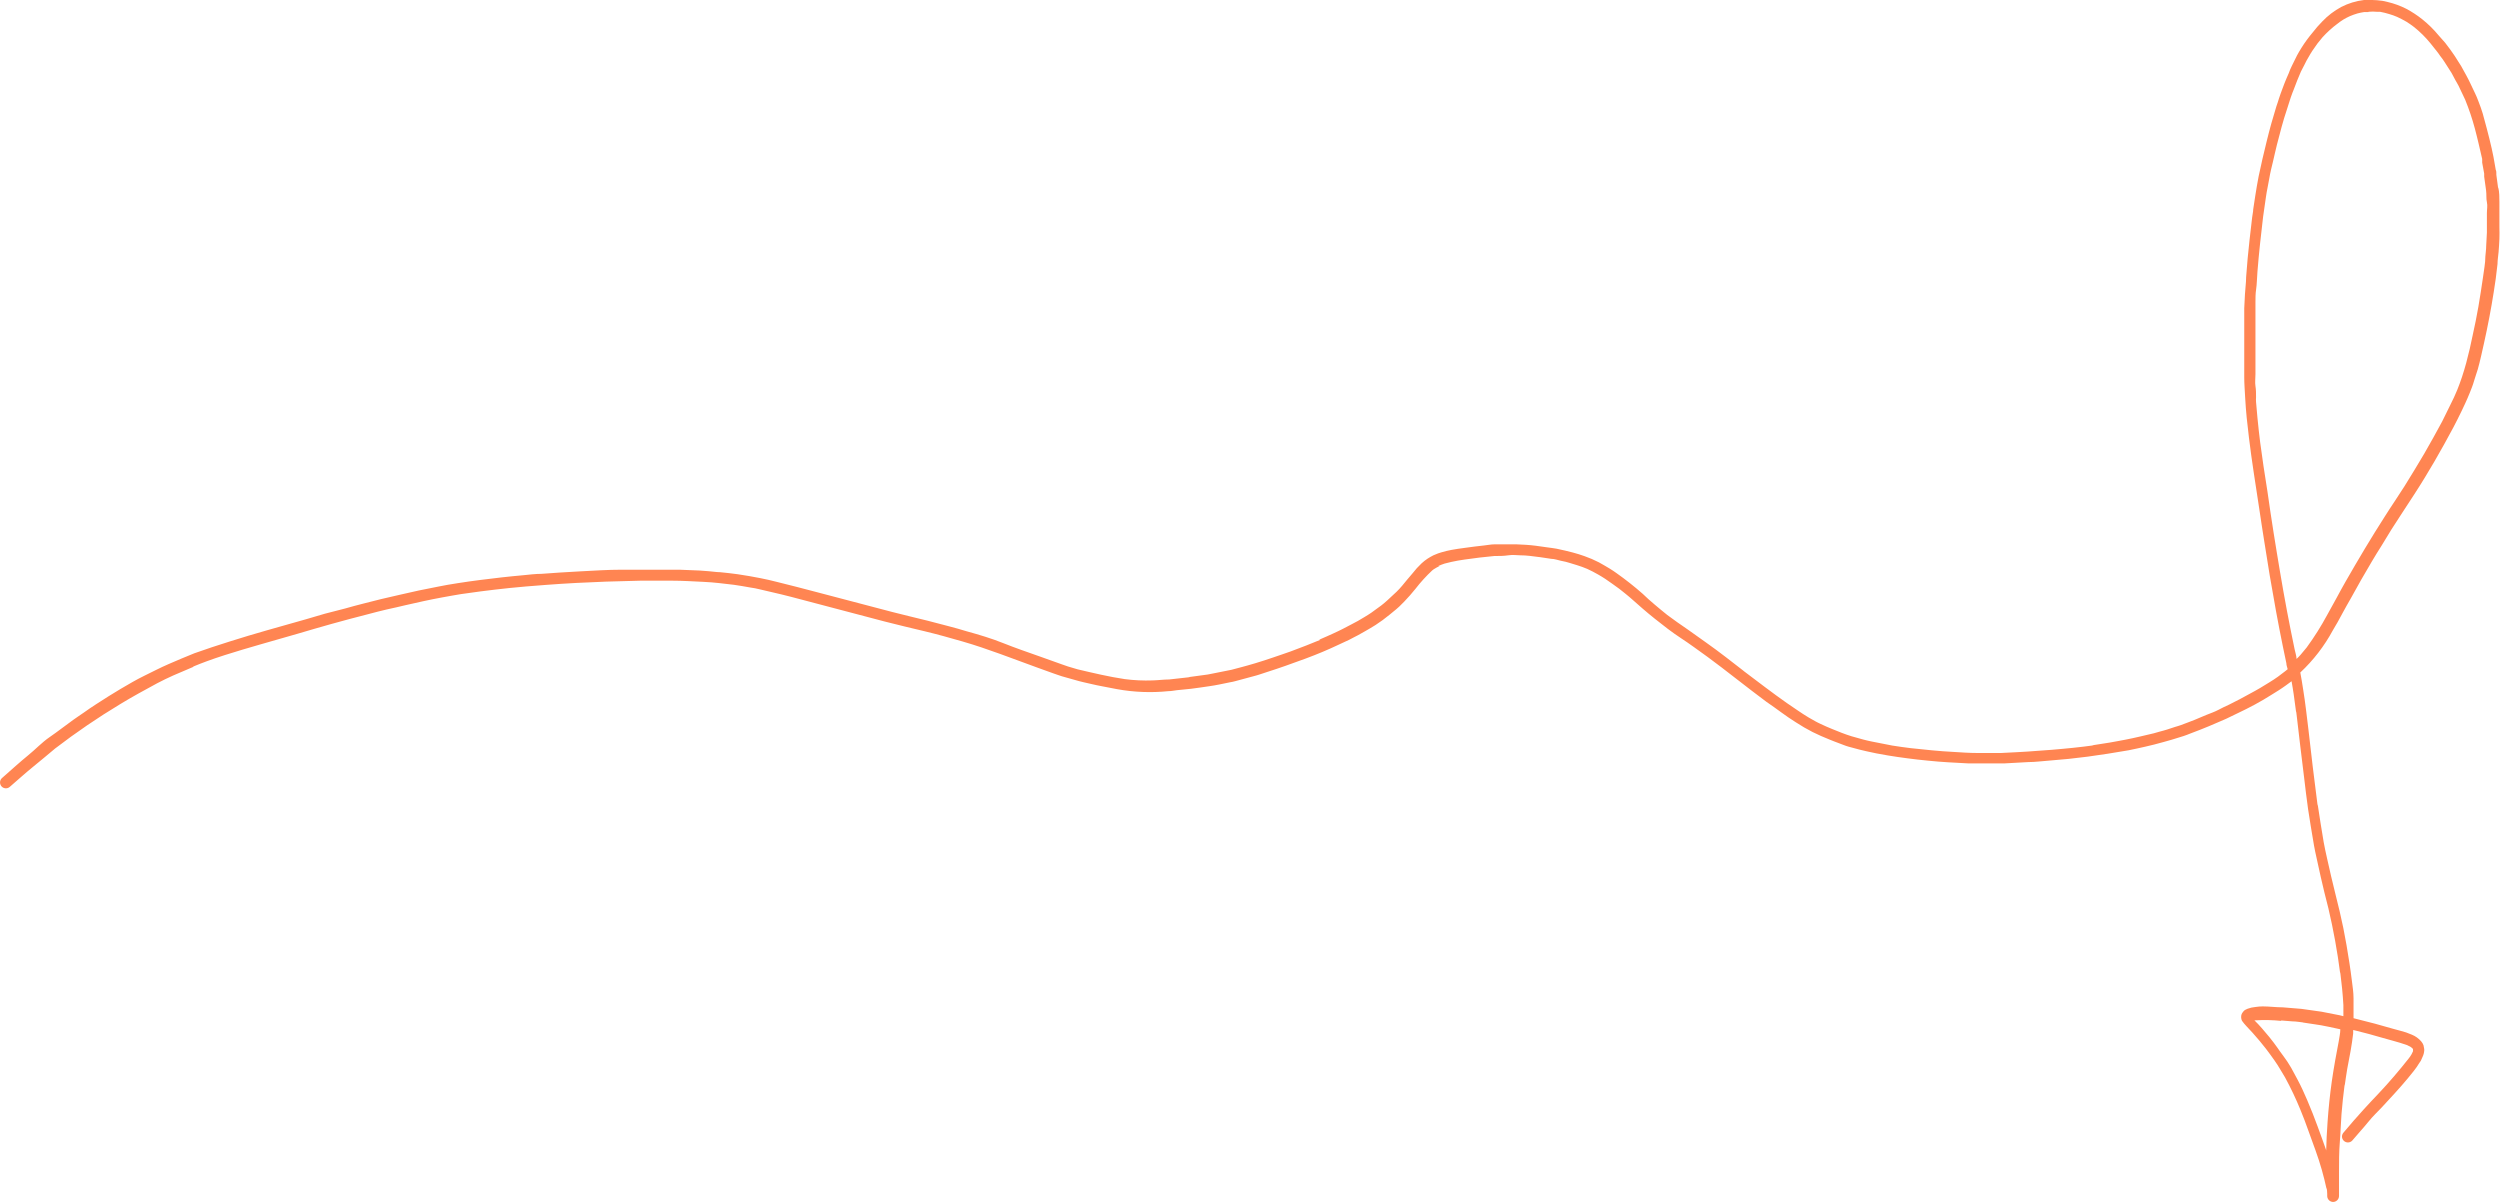
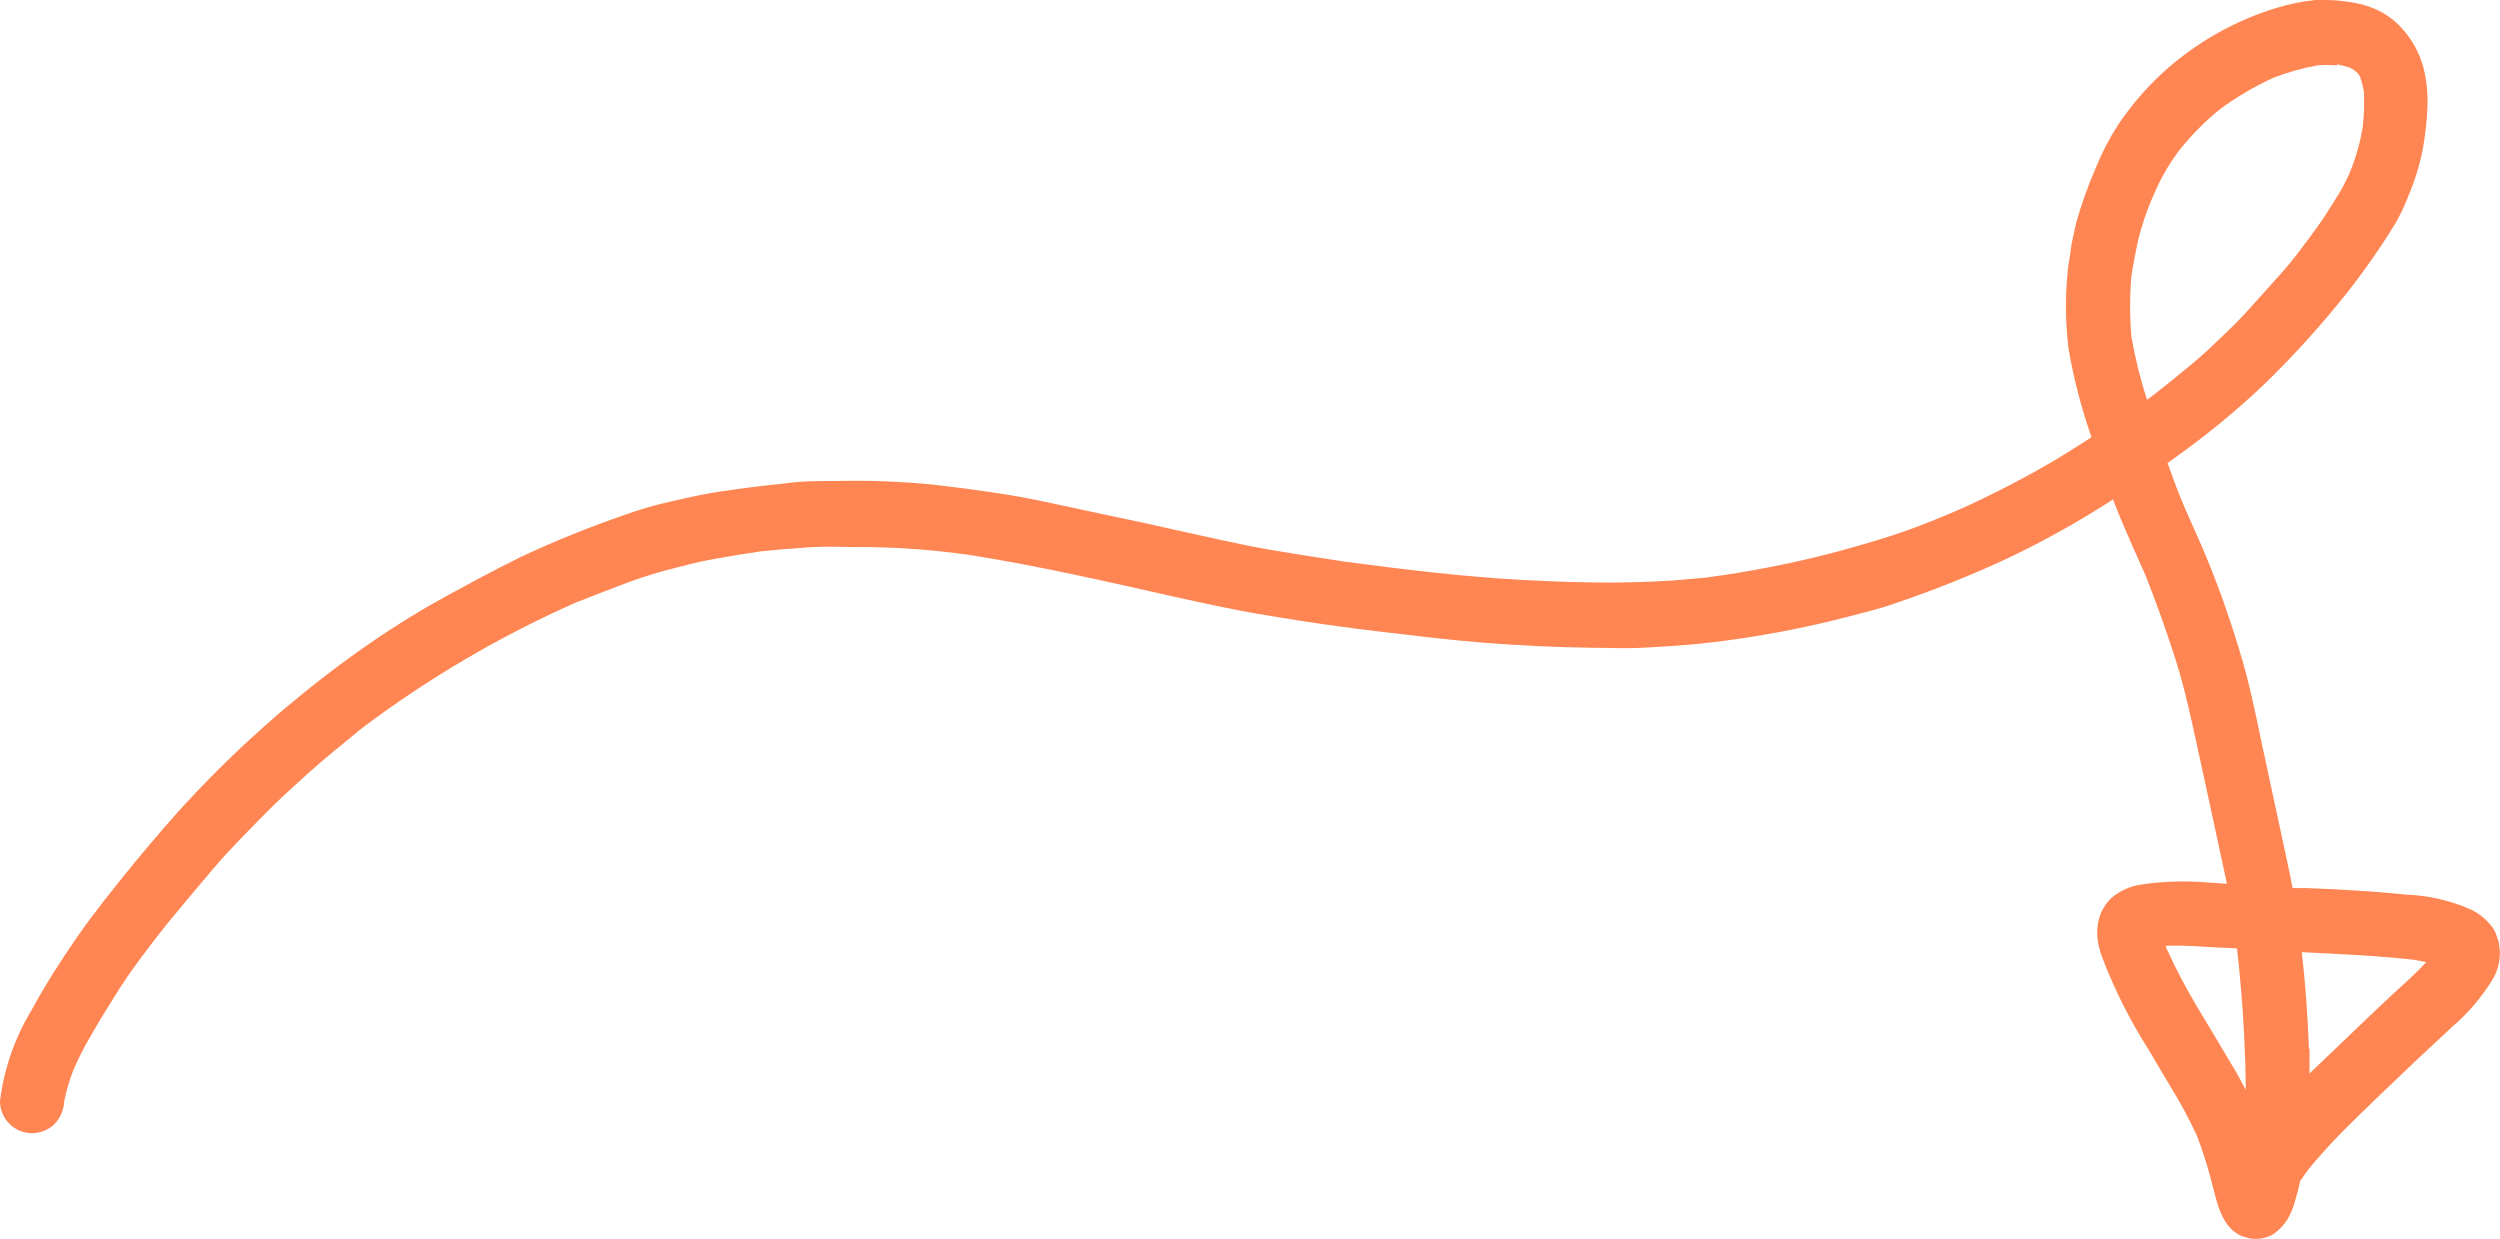
- <svg xmlns="http://www.w3.org/2000/svg" viewBox="0 0 211.82 101.92">
+ <svg xmlns="http://www.w3.org/2000/svg" viewBox="0 0 175.21 86.82">
  <defs>
    <style>.cls-1{fill:#ff8552;}</style>
  </defs>
  <g id="Layer_2" data-name="Layer 2">
    <g id="Draw_Layer" data-name="Draw Layer">
-       <path class="cls-1" d="M200.3,0a5.69,5.69,0,0,0-1.93.59,6.43,6.43,0,0,0-1.61,1.23,10.18,10.18,0,0,0-.81.93A11.39,11.39,0,0,0,195,4.05c-.13.22-.27.43-.38.65l-.44.89a5.82,5.82,0,0,0-.27.64c-.12.26-.23.53-.34.8s-.23.63-.35.94-.15.47-.23.7-.16.46-.22.69l-.33,1.12c-.28,1-.51,2-.75,3-.07.29-.12.58-.19.87s-.09.39-.13.59c-.1.56-.21,1.11-.29,1.68-.06.37-.11.74-.17,1.12,0,.22-.07.45-.09.68-.08.64-.15,1.28-.22,1.91-.12,1-.21,2.1-.29,3.15,0,.49-.08,1-.1,1.46l-.06,1.18c0,.24,0,.48,0,.73l0,1.91c0,.57,0,1.14,0,1.7s0,1,0,1.52.05,1.16.08,1.74c.06,1.13.18,2.25.32,3.37.24,2,.57,4,.88,6.07.14.89.26,1.78.41,2.67s.31,1.95.47,2.93c.34,2,.7,4,1.11,6,.1.48.21,1,.3,1.44,0,.17.07.33.11.5l-.21.17-.62.47c-.23.17-.48.32-.73.48s-.51.31-.77.47-.57.32-.86.48c-.58.32-1.17.64-1.77.93-.31.14-.62.29-.92.45s-.65.28-1,.42l-1,.42c-.39.16-.79.3-1.18.45-.16.06-.32.1-.48.15l-.67.22c-.21.07-.42.12-.64.18l-.49.14-1.15.27c-.42.09-.84.2-1.25.27s-.91.18-1.36.25l-1.47.23.14,0c-.58.07-1.16.16-1.74.21s-1.22.13-1.83.17l-2.06.15-.86.05-1.37.07h-2c-.68,0-1.36-.05-2-.09-1.22-.06-2.43-.19-3.64-.32-.52-.07-1.05-.13-1.57-.22l-1.78-.35c-.23-.06-.46-.09-.68-.16l-1-.28c-.28-.08-.55-.19-.83-.29l-.8-.32c-.34-.14-.67-.28-1-.44-.13-.07-.27-.12-.4-.2l-.6-.34c-.32-.19-.62-.39-.93-.6s-.61-.41-.91-.62c-1.24-.87-2.43-1.79-3.64-2.7l0,0-.07-.06h0l-1.46-1.13c-.56-.44-1.14-.85-1.72-1.27l-1.52-1.08c-.58-.39-1.15-.8-1.72-1.22-.37-.3-.73-.59-1.09-.9s-.69-.59-1-.9a26.93,26.93,0,0,0-2.23-1.76c-.18-.12-.35-.25-.54-.36s-.61-.37-.93-.54a9.5,9.5,0,0,0-1.23-.53c-.32-.12-.65-.21-1-.31s-.91-.22-1.37-.32c-.25-.05-.51-.07-.76-.11l-1-.14c-.55-.07-1.1-.1-1.65-.12-.39,0-.77,0-1.14,0l-.69,0c-.31,0-.62.07-.93.1-.51.05-1,.12-1.53.19s-.8.11-1.19.18a8.48,8.48,0,0,0-.87.21l-.28.09-.39.16c-.17.09-.34.18-.49.28a3.9,3.9,0,0,0-.51.4,6.87,6.87,0,0,0-.77.85c-.3.34-.59.7-.88,1.05s-.64.68-1,1c-.16.17-.35.31-.52.47a6.26,6.26,0,0,1-.51.39l0,0-.59.43c-.18.13-.38.24-.57.36-.36.23-.75.44-1.14.64l-.69.36c-.26.14-.54.26-.81.39s-.81.36-1.22.54l.12,0-1.19.48-1.34.51c-.49.18-1,.34-1.48.51s-1,.33-1.52.49-.78.22-1.17.33l-.83.22-.5.1-1,.2-.51.1-1.62.22.14,0-1.79.2c-.46,0-.93.07-1.4.08a14.3,14.3,0,0,1-2.36-.11h0c-1.35-.2-2.68-.52-4-.83l-.81-.24L90,56.3l-1.82-.65C87.1,55.27,86,54.89,85,54.49s-2-.7-3.09-1c-.5-.16-1-.29-1.52-.43l-1.8-.47c-1-.25-2-.48-3-.74l-6.39-1.68q-1.69-.45-3.39-.87c-.47-.12-.94-.23-1.41-.32l-.92-.17-1-.16c-.49-.07-1-.12-1.48-.17-.31,0-.62-.06-.93-.08l-.79-.06-1.72-.07-1.82,0c-.49,0-1,0-1.47,0l-1.6,0c-1.17,0-2.34.08-3.51.14s-2.19.13-3.28.21c-.52,0-1.05.07-1.57.12s-1.21.11-1.8.18l-1.82.22c-.63.07-1.27.18-1.9.27s-1.07.18-1.6.28-1.13.23-1.7.34c-1.07.23-2.14.49-3.2.73l-1.54.39c-.51.12-1,.27-1.52.41L27.52,52l-1.6.47-3.32.94c-1.05.3-2.09.61-3.13.94s-2,.64-3,1c-.73.29-1.45.6-2.17.91s-1.4.67-2.08,1-1.33.72-2,1.11l-1,.61-1.08.69c-.35.22-.69.46-1,.68s-.63.42-.93.64c-.67.48-1.33,1-2,1.46S3,63.5,2.38,64,.89,65.29.15,65.94a.5.5,0,0,0,0,.71.5.5,0,0,0,.7,0c.66-.57,1.31-1.16,2-1.72s1.21-1,1.82-1.51a59.21,59.21,0,0,1,5.53-3.77c1-.61,2.07-1.19,3.12-1.76.45-.23.9-.46,1.36-.66l1.73-.74-.07,0c.39-.16.78-.32,1.17-.46s1-.36,1.55-.53c1-.32,2-.61,3-.9s2.09-.6,3.14-.9,1.91-.57,2.87-.83,2.09-.58,3.15-.84c.51-.13,1-.27,1.54-.39s1.06-.23,1.58-.36c1-.23,2.07-.47,3.11-.66.53-.09,1.06-.2,1.59-.28l1.66-.23h0c.83-.1,1.65-.21,2.48-.29l1.39-.13,1.65-.13c1.71-.13,3.41-.22,5.12-.28l2.91-.08q1.35,0,2.7,0c.89,0,1.78.06,2.67.1s1.71.15,2.57.25c.46.07.92.14,1.39.23a6.71,6.71,0,0,1,.78.15l1.07.25c1.06.24,2.11.52,3.16.8l6.37,1.68c1.11.29,2.24.55,3.36.82s2.16.56,3.23.87c2.15.62,4.22,1.45,6.33,2.21l1.36.49c.25.08.49.18.73.25l1.1.31c.49.15,1,.25,1.51.37.23.06.47.1.71.15l1.35.26a15.59,15.59,0,0,0,4.36.17c.24,0,.47-.05.71-.08l1.19-.12c.53-.06,1.05-.15,1.57-.22s1.16-.21,1.74-.33a4,4,0,0,0,.5-.11l1-.27.74-.2.23-.07.73-.24c.51-.16,1-.33,1.52-.51l1.69-.61c1-.37,1.9-.75,2.83-1.19l.88-.41c.24-.12.48-.26.73-.38l.64-.36c.29-.16.56-.33.84-.5a12.72,12.72,0,0,0,1.2-.88l.56-.46.26-.23.43-.43c.33-.34.64-.7.94-1.07a13.15,13.15,0,0,1,1.42-1.56l.13-.1a4.67,4.67,0,0,1,.49-.27l-.11,0a5,5,0,0,1,.54-.21l.57-.14c.37-.09.75-.14,1.12-.2l1.28-.17,1.24-.13c.4,0,.79,0,1.19-.06s.67,0,1,0c.54,0,1.08.08,1.62.15l-.09,0,.11,0h0l1,.15c.26,0,.53.1.8.16l.42.09.35.1.62.19a8.64,8.64,0,0,1,.85.31q.48.22.93.48c.2.12.4.23.59.36.4.27.8.56,1.2.85l.49.39c.17.13.32.27.48.4l1,.88c.69.6,1.42,1.17,2.15,1.73s1.47,1,2.18,1.52l1.18.85,1.16.87,2.59,2c.41.32.82.62,1.23.93l.63.44.65.47c.4.29.8.57,1.22.83a15.22,15.22,0,0,0,1.41.82c.47.23.95.45,1.44.64.26.1.51.21.77.3s.54.22.83.3l.93.25.59.14.84.18,1,.18c.54.1,1.09.16,1.64.24s1.17.14,1.76.2c1.12.12,2.25.17,3.38.23.18,0,.37,0,.56,0h1.36c.39,0,.79,0,1.18,0l2-.11c.61,0,1.22-.09,1.83-.13,1.07-.08,2.14-.19,3.2-.33s2.32-.34,3.47-.54c.47-.09.93-.2,1.39-.3s1.08-.26,1.61-.41l.67-.19,1-.31c.19-.06.38-.14.56-.21l.81-.31c.5-.2,1-.4,1.49-.62l.74-.32.93-.45c1-.47,2-1,2.89-1.57l.61-.38c.21-.14.42-.27.62-.42l.49-.36c.06.36.13.73.18,1.1l.21,1.56s0-.09,0-.13c.12,1,.23,1.93.34,2.9s.22,1.81.33,2.71.21,1.81.34,2.7.32,2,.5,3.07c.06.35.14.71.22,1.07.11.53.23,1.06.35,1.59.2.89.42,1.78.65,2.67a54.25,54.25,0,0,1,1,5.52.68.68,0,0,1,0-.14c.12.94.22,1.88.27,2.82,0,.14,0,.29,0,.43s0,.22,0,.33,0,.12,0,.18l-.32-.08q-.76-.16-1.53-.3l-1.7-.24-1.58-.13c-.57,0-1.14-.08-1.71-.08a4.18,4.18,0,0,0-.61.05,2.51,2.51,0,0,0-.67.15l-.21.1a.52.52,0,0,0-.18.18.58.58,0,0,0-.15.36.59.59,0,0,1,0,.13.72.72,0,0,0,.07.25,4,4,0,0,0,.37.45l.53.57c.4.44.77.89,1.13,1.35l0,0c.25.33.5.67.73,1s.3.45.44.68l.45.75a27.45,27.45,0,0,1,1.3,2.74c.24.58.46,1.16.67,1.76s.42,1.14.62,1.71a24.71,24.71,0,0,1,.93,3.26s0-.09,0-.13a3.17,3.17,0,0,1,.05.53v.18a.51.51,0,0,0,.5.5.51.51,0,0,0,.5-.5c0-.65,0-1.3,0-2,0-.87,0-1.73.07-2.6s.08-1.56.14-2.34.16-1.69.27-2.54a.68.68,0,0,1,0,.14c.07-.47.13-.94.21-1.4s.19-1,.29-1.55.16-1,.22-1.49c0-.09,0-.19,0-.29l.33.08c.68.16,1.34.35,2,.54l1,.28c.42.12.83.23,1.24.38l.31.16.14.11.05.08v0a1,1,0,0,1,0,.17l-.12.25a2.55,2.55,0,0,1-.26.38.1.1,0,0,0,0,0c-.79,1-1.64,2-2.5,2.91-.43.46-.87.91-1.29,1.38-.58.64-1.15,1.29-1.7,1.95a.53.53,0,0,0-.15.36.51.51,0,0,0,.15.35.5.5,0,0,0,.71,0c.44-.53.89-1,1.35-1.57s.76-.82,1.14-1.23c.75-.81,1.5-1.61,2.2-2.45.36-.44.73-.87,1-1.33a2.14,2.14,0,0,1,.13-.19c.07-.16.15-.32.21-.48s.05-.2.07-.3a.62.62,0,0,0,0-.27l-.05-.26a1,1,0,0,0-.2-.34,2.08,2.08,0,0,0-.78-.56,5.79,5.79,0,0,0-1-.34l-.66-.18-1.49-.42c-.48-.13-1-.26-1.45-.37l-.35-.09a1.64,1.64,0,0,0,0-.22c0-.23,0-.45,0-.69s0-.52,0-.78c0-.5-.08-1-.14-1.48-.12-1-.28-2-.45-3s-.36-1.92-.58-2.86-.5-2-.73-3c-.12-.5-.23-1-.34-1.5s-.21-.93-.29-1.39c-.18-1.07-.35-2.13-.51-3.21a.68.68,0,0,0,0,.14c-.28-2.18-.55-4.36-.79-6.54-.07-.54-.13-1.09-.2-1.64s-.14-1.09-.23-1.63-.15-1-.25-1.49a14,14,0,0,0,2.76-3.58c.28-.45.54-.93.79-1.4s.49-.88.74-1.32c.57-1.05,1.17-2.09,1.78-3.12.27-.46.55-.91.83-1.35s.53-.89.81-1.33c.64-1,1.3-2,1.95-3s1.16-1.85,1.71-2.79,1.08-1.91,1.6-2.88c.24-.45.46-.9.68-1.35.11-.24.23-.47.33-.7s.27-.59.38-.88.26-.63.36-1,.23-.67.32-1,.19-.71.27-1.07.17-.74.25-1.11c.32-1.44.6-2.89.83-4.36.06-.37.12-.75.17-1.13l.15-1.25c0-.33.06-.67.09-1s.05-.75.07-1.12,0-.64,0-1,0-.71,0-1.06,0-.72,0-1.07,0-.84-.1-1.25a.68.68,0,0,1,0,.14c-.05-.4-.1-.8-.16-1.19a.5.5,0,0,0,0-.12c0-.1,0-.2-.05-.3-.06-.36-.12-.72-.19-1.08s-.1-.5-.16-.76c-.13-.55-.26-1.11-.41-1.66s-.22-.84-.34-1.26-.23-.67-.35-1-.2-.51-.32-.76c-.24-.49-.46-1-.72-1.47-.15-.27-.3-.53-.44-.8-.05-.09-.11-.17-.16-.25s-.26-.4-.38-.6l-.39-.56-.43-.57L206.62,3a9.34,9.34,0,0,0-1.38-1.36,8.74,8.74,0,0,0-1.37-.9,7.1,7.1,0,0,0-1.56-.57,4.45,4.45,0,0,0-.9-.15L201,0h-.15l-.58,0Zm.37,1a3.66,3.66,0,0,1,.74,0h0l.25,0a6.66,6.66,0,0,1,.77.19,5.35,5.35,0,0,1,.67.24h0c.28.13.53.26.79.41a7.75,7.75,0,0,1,.66.46,9.27,9.27,0,0,1,1.37,1.36l.55.69c.1.13.2.26.29.4a5.09,5.09,0,0,1,.34.47l.34.53.28.44c.1.2.21.4.32.6s.19.32.27.48c.18.39.37.79.56,1.18a20.56,20.56,0,0,1,.82,2.44c.1.4.21.8.3,1.2l.32,1.38c0,.11,0,.21,0,.31.06.31.11.62.17.93,0,.09,0,.18,0,.26.06.39.11.77.16,1.16s0,.69.07,1,0,.61,0,.91c0,.56,0,1.12,0,1.67l-.06,1.12c0,.3-.05.6-.07.9,0,.59-.13,1.18-.2,1.76v0q-.18,1.25-.39,2.49c-.14.82-.31,1.64-.49,2.45l-.24,1.11-.3,1.2c-.11.41-.23.8-.36,1.2s-.26.73-.4,1.09-.39.89-.61,1.32-.44.91-.67,1.36c-.49.91-1,1.83-1.52,2.73l-.82,1.37c-.28.47-.57.93-.86,1.4-.54.86-1.12,1.69-1.66,2.55-1.16,1.81-2.26,3.66-3.33,5.53-.26.45-.5.9-.75,1.36l-.8,1.45a23.76,23.76,0,0,1-1.74,2.76l.05-.06-.05.06,0,0,0,0-.5.6a4.17,4.17,0,0,1-.36.37c0-.27-.11-.54-.16-.81q-.69-3.29-1.24-6.58c-.19-1.1-.36-2.19-.54-3.29s-.35-2.32-.52-3.48c-.12-.73-.23-1.46-.34-2.19s-.19-1.32-.28-2h0c-.08-.69-.17-1.38-.23-2.07l-.12-1.35a3,3,0,0,1,0-.42c0-.31,0-.62-.05-.93s0-.67,0-1,0-.71,0-1.06c0-.81,0-1.63,0-2.45,0-.48,0-1,0-1.43s0-.77,0-1.14,0-.76.06-1.14.07-1,.11-1.48c.12-1.56.3-3.11.48-4.66l.24-1.67c.07-.52.19-1,.28-1.55s.21-1,.32-1.46.21-.94.33-1.41c.26-1,.51-2,.85-3,.1-.33.21-.67.32-1s.17-.46.26-.69c.18-.51.39-1,.6-1.5l.33-.64a5.92,5.92,0,0,1,.33-.61c.1-.17.19-.34.3-.5l.44-.63.43-.53A8.92,8.92,0,0,1,198.06,2l-.1.08a5,5,0,0,1,.6-.43,5.52,5.52,0,0,1,.54-.28,6,6,0,0,1,.64-.23,5.41,5.41,0,0,1,.58-.12l.35,0Zm.61,0h0Zm1.9.51,0,0,0,0Zm1.36.84.09.07-.09-.07Zm-8.12,1.42,0,0,0,0ZM195.1,6a.36.36,0,0,0,0,.09l0-.09ZM208.81,8.4l0,.07,0-.07Zm-17,10.13v0Zm18.64,5.09v.08s0-.05,0-.08ZM208.33,33l0,.09a.36.36,0,0,0,0-.09ZM191.6,37.64s0,0,0,.06v-.06Zm-67.45,9.84h0ZM62,49.56h0Zm-21.24.56h0Zm54.67,7.43h0Zm91.61,3,0,0,0,0ZM4.6,63.46l0,0,0,0Zm188.65,23,1,.08c.3,0,.6.06.9.09h-.07l1,.15.58.09.71.14.92.2c0,.35-.09.7-.13,1l-.3,1.61c-.11.6-.2,1.2-.29,1.79q-.24,1.72-.36,3.45c-.06.84-.1,1.67-.12,2.5l0-.11c-.23-.67-.48-1.34-.72-2s-.57-1.51-.89-2.25c-.25-.58-.51-1.16-.81-1.72q-.26-.5-.54-1c-.21-.36-.43-.7-.66-1s-.34-.47-.51-.71-.45-.62-.69-.91c-.41-.49-.83-1-1.26-1.41l.24,0-.14,0a13.33,13.33,0,0,1,2.19.05Zm2,.18h0Zm-47.57-29.8,0,0,0,0ZM16.28,56.54l0,0,0,0Zm179.25-1.6h0Zm-65.12-7.66h0Z" />
+       <path class="cls-1" d="M162.28,0a14.57,14.57,0,0,0-2.69.54,20.88,20.88,0,0,0-8.14,4.67,20.55,20.55,0,0,0-3,3.53,17.42,17.42,0,0,0-1.56,3,31.15,31.15,0,0,0-1.34,3.72c-.14.51-.23,1.05-.35,1.57-.05.25-.08.51-.11.76-.07.45-.16.92-.19,1.37a23.76,23.76,0,0,0,.08,5.33,38.61,38.61,0,0,0,1.6,6.15c-.73.47-1.46.94-2.21,1.4a69.43,69.43,0,0,1-7.32,3.79l.13-.06c-1.3.55-2.6,1.09-3.94,1.55-1.61.55-3.24,1-4.88,1.45a75.52,75.52,0,0,1-8.8,1.71c-1,.09-2,.19-2.95.24-1.18.07-2.35.09-3.53.11-2.09,0-4.17-.07-6.26-.18-4.21-.22-8.42-.74-12.6-1.29C92,39,89.78,38.7,87.57,38.26c-2.46-.49-4.9-1.07-7.35-1.6s-4.71-1-7.07-1.51S68.21,34.3,65.72,34a55.33,55.33,0,0,0-7.17-.29c-1.2,0-2.42,0-3.62.18-1.45.14-2.89.33-4.33.54-1.21.17-2.41.45-3.6.72a26.92,26.92,0,0,0-3.15.91A73.61,73.61,0,0,0,36.57,39c-2.16,1.06-4.27,2.21-6.37,3.38a65.1,65.1,0,0,0-5.78,3.77A78.09,78.09,0,0,0,13.5,55.79c-1.38,1.45-2.68,3-3.95,4.52-1.43,1.75-2.87,3.53-4.16,5.38C4.26,67.33,3.19,69,2.22,70.78A16.09,16.09,0,0,0,0,77.17a2.25,2.25,0,0,0,2.25,2.25,2.28,2.28,0,0,0,1.59-.66,2.45,2.45,0,0,0,.66-1.59A13.45,13.45,0,0,1,5.14,75a21.16,21.16,0,0,1,1.23-2.42c.57-1,1.14-1.92,1.73-2.86,1.1-1.77,2.37-3.4,3.63-5q1.59-1.92,3.2-3.82c1.06-1.25,2.22-2.41,3.36-3.58s2.18-2.11,3.31-3.13,2.5-2.12,3.77-3.16a76.47,76.47,0,0,1,14.89-8.76c1.05-.42,2.1-.83,3.16-1.23A31.43,31.43,0,0,1,46.56,40c1.15-.3,2.29-.61,3.46-.82s2.15-.37,3.23-.53c1.24-.13,2.48-.23,3.73-.31,1-.06,2,0,3,0h.89a55.88,55.88,0,0,1,7.19.57c4.77.76,9.48,1.84,14.19,2.9,2.26.5,4.52,1,6.81,1.36,2.55.43,5.12.8,7.69,1.1s4.86.59,7.3.78,5,.31,7.54.35c1.16,0,2.35.06,3.51,0s2.58-.15,3.86-.27a70,70,0,0,0,7.61-1.21c1.08-.23,2.16-.49,3.23-.77s2.29-.58,3.4-1c2.54-.87,5-1.86,7.46-3A64.39,64.39,0,0,0,148.09,35l.39,1c.6,1.45,1.24,2.88,1.88,4.31q1.19,3,2.14,6c.65,2.07,1.1,4.2,1.56,6.32s.95,4.34,1.41,6.51c.2.93.41,1.87.6,2.8l-1.57-.11A20.18,20.18,0,0,0,150,62a4.15,4.15,0,0,0-2,.91,3.2,3.2,0,0,0-.89,1.46,3.91,3.91,0,0,0,0,2,5.4,5.4,0,0,0,.24.78,35.65,35.65,0,0,0,3.23,6.41c.58,1,1.14,1.92,1.71,2.88a31.86,31.86,0,0,1,1.68,3.16,27.81,27.81,0,0,1,1,3.13c.41,1.5.71,3.55,2.46,4a2.39,2.39,0,0,0,1.9-.24,3.51,3.51,0,0,0,1-1.06,5.13,5.13,0,0,0,.56-1.42c.13-.41.23-.83.32-1.25l.61-.85c.72-.87,1.48-1.72,2.28-2.53s1.71-1.69,2.57-2.52q2.55-2.46,5.15-4.86a14.07,14.07,0,0,0,2.88-3.37,3.56,3.56,0,0,0,.42-2.57c0-.12-.08-.25-.11-.37a2.24,2.24,0,0,0-.58-1,3.85,3.85,0,0,0-1.22-.93,12.41,12.41,0,0,0-4.54-1.06c-2.33-.24-4.67-.37-7-.46l-1,0c-.18-1-.41-2-.62-3-.48-2.29-1-4.59-1.48-6.88s-.95-4.65-1.66-6.9a67.16,67.16,0,0,0-2.61-7.2c-.4-.89-.79-1.77-1.18-2.66s-.83-2.09-1.21-3.15l.89-.64a56.87,56.87,0,0,0,5.74-4.74,64.71,64.71,0,0,0,4.92-5.29,49.13,49.13,0,0,0,4.45-6.18,13.88,13.88,0,0,0,.88-1.87,16.45,16.45,0,0,0,1-3.23,21.59,21.59,0,0,0,.34-3.11,9.89,9.89,0,0,0-.3-2.71,6.67,6.67,0,0,0-1.41-2.6A5.5,5.5,0,0,0,166.91.85a6.65,6.65,0,0,0-2.13-.69A10.47,10.47,0,0,0,163,0c-.25,0-.49,0-.74,0Zm1.51,4.51a8.7,8.7,0,0,1,.88.22l.38.23.25.24.11.19a7.85,7.85,0,0,1,.26,1,14.58,14.58,0,0,1-.09,2.56,14.18,14.18,0,0,1-.67,2.56c-.12.33-.26.65-.4,1l.14-.33c-.24.48-.47,1-.75,1.43s-.71,1.15-1.09,1.72c-.6.87-1.24,1.72-1.88,2.56s-1.45,1.71-2.2,2.54-1.56,1.78-2.42,2.6-1.71,1.67-2.63,2.43-1.75,1.44-2.64,2.14l-.57.41a31.91,31.91,0,0,1-1.09-4.41,24.82,24.82,0,0,1,0-4.31c.14-.83.29-1.64.47-2.46a19.08,19.08,0,0,1,.9-2.74l.44-1a14,14,0,0,1,1.61-2.64,19.09,19.09,0,0,1,2.76-2.78,21.31,21.31,0,0,1,3.77-2.22,16.81,16.81,0,0,1,3.1-.87,8.55,8.55,0,0,1,1.34,0ZM137.6,35.59l-.4.17.4-.17ZM151.46,65.1l0,.11s0-.07,0-.11Zm4.23,1.31,1.09.06c.22,2,.4,4.06.5,6.1.06,1.26.11,2.53.11,3.81-.31-.61-.64-1.21-1-1.79-.79-1.34-1.59-2.67-2.39-4a40,40,0,0,1-2.15-4.1,1.67,1.67,0,0,1-.08-.2c1.3-.06,2.6.06,3.91.13Zm6.13,7.1q-.12-3.41-.5-6.78c2.63.14,5.27.24,7.89.54l.83.16c-.73.8-1.55,1.52-2.35,2.25l-1.54,1.45-3.72,3.56-.57.54c0-.57,0-1.15,0-1.72Z" />
    </g>
  </g>
</svg>
